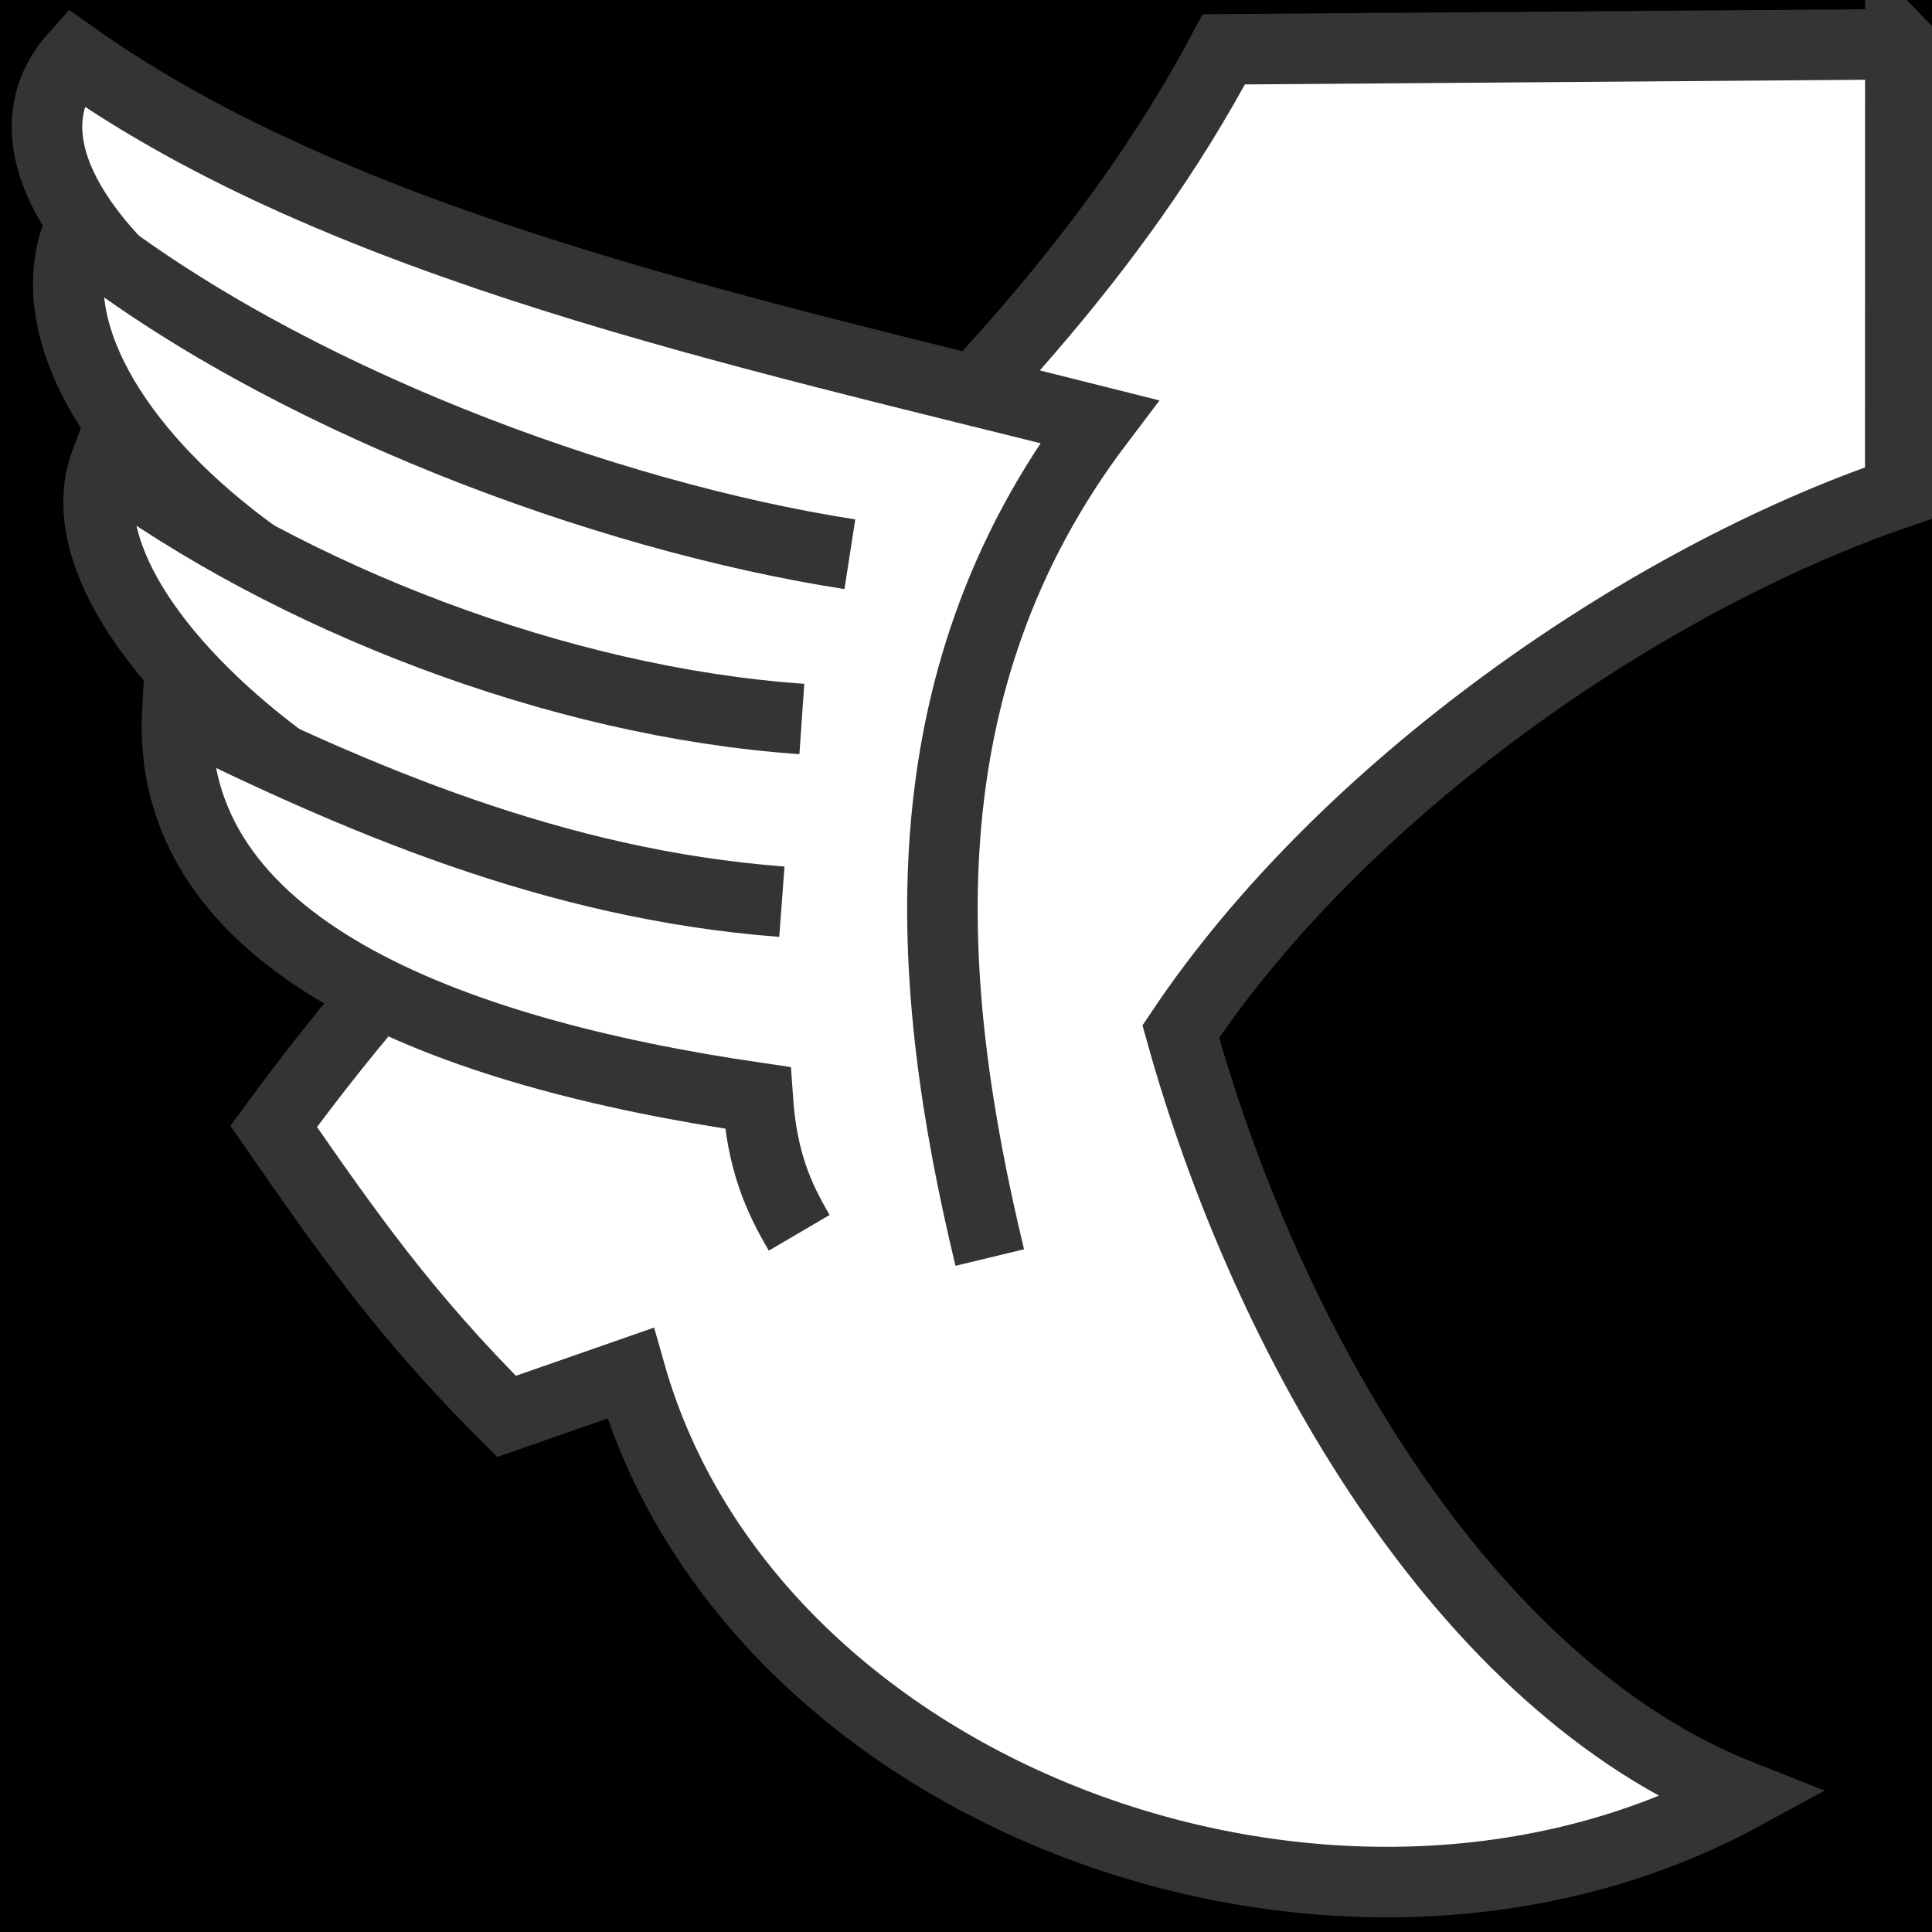
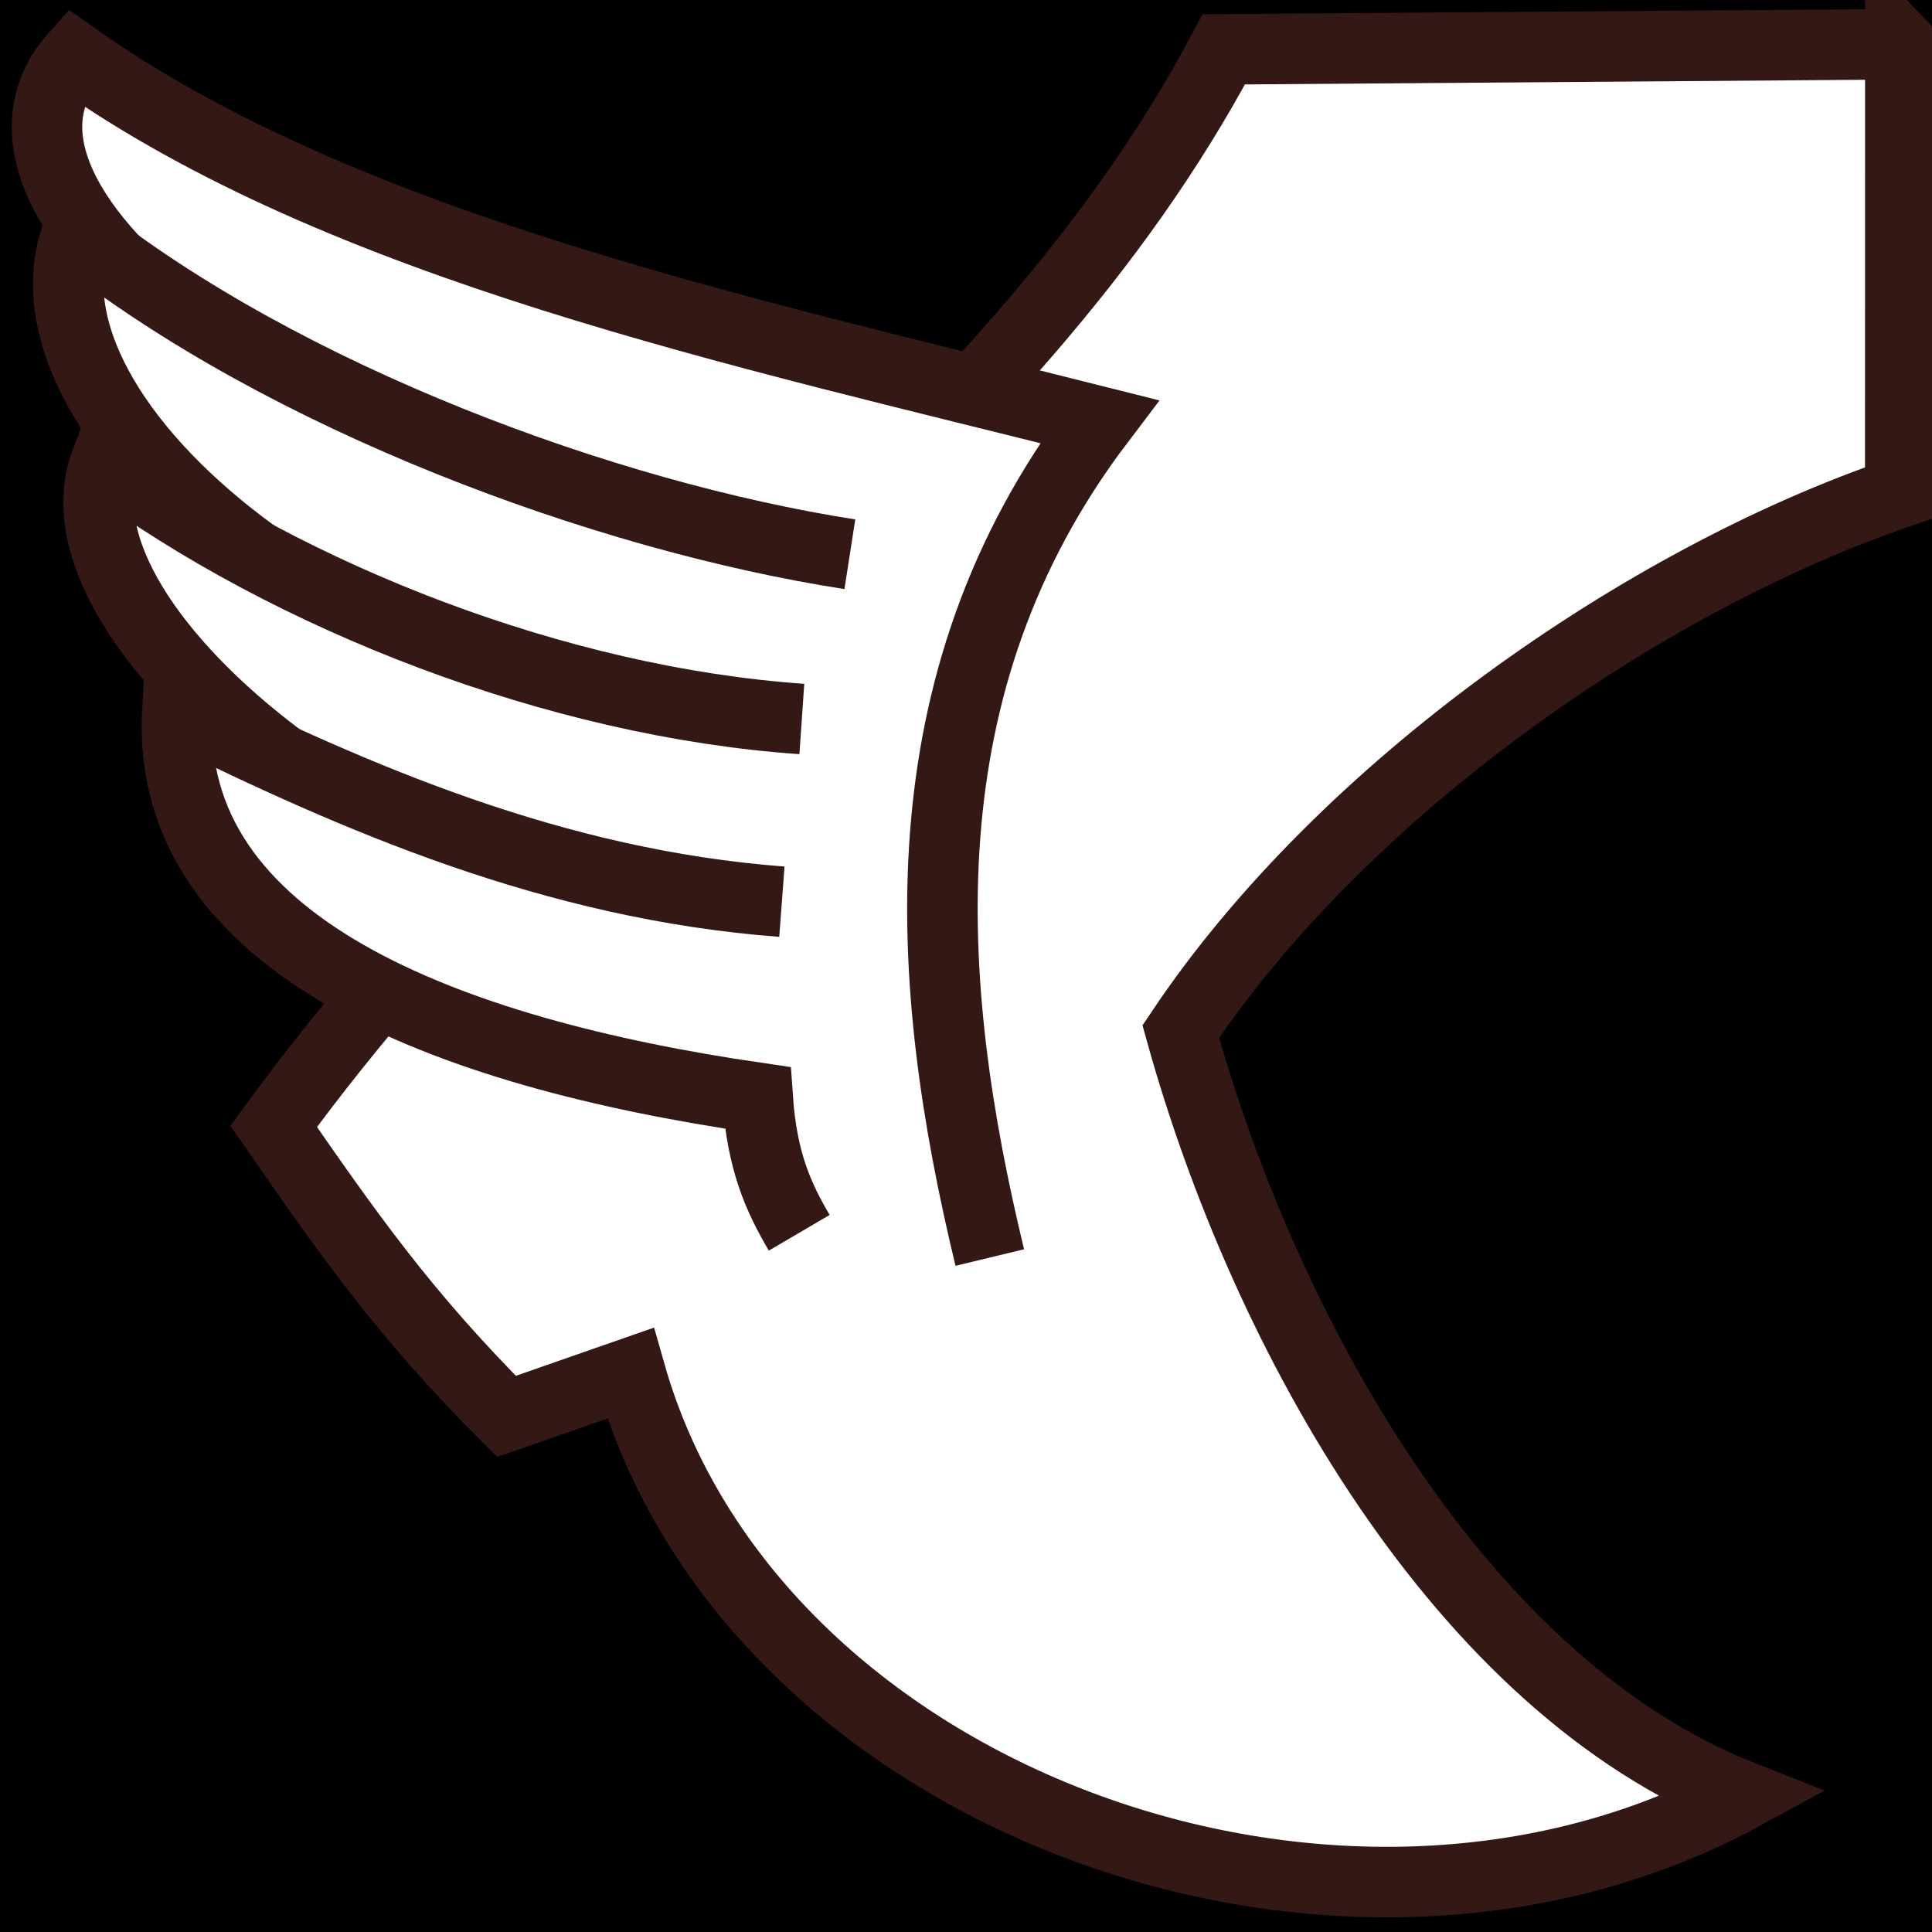
<svg xmlns="http://www.w3.org/2000/svg" viewBox="0 0 512 512">
  <path d="m0,0h512v512h-512z" />
  <g transform="matrix(18.68858,0,0,18.68858,-2739.852,-2847.142)">
-     <path d="m173.553,152.973-.001,6.356c-3.623,1.232-7.895,4.194-10.202,7.645 1.204,4.333 3.985,9.271 7.95,10.836-5.7,3.092-14.039.053-15.755-5.991l-1.757.613c-1.454-1.451-2.259-2.609-3.302-4.113 4.542-6.215 10.337-9.377 13.474-15.273l9.594-.072z" fill="#fff" stroke="#343434" />
-     <path d="m160.641,170.179c-.937-3.886-1.268-8.134 1.552-11.854-5.094-1.284-10.724-2.476-14.531-5.171-1.847,2.076 3.08,5.988 10.307,7.22" fill="#fff" fill-rule="evenodd" stroke="#343434" />
-     <path d="m158.657,160.206c-3.482-.541-8.013-2.222-10.956-4.55-.993,2.64 3.959,6.85 9.816,6.954" fill="#fff" fill-rule="evenodd" stroke="#343434" />
-     <path d="m157.976,162.542c-3.463-.239-7.255-1.722-9.869-3.651-.91,2.379 4.366,6.586 9.322,6.758" fill="#fff" fill-rule="evenodd" stroke="#343434" />
-     <path d="m157.693,165.133c-3.232-.243-6.039-1.47-8.573-2.718-.188,3.342 3.821,4.858 8.23,5.5 .062.902.295,1.412.589,1.913" fill="#fff" fill-rule="evenodd" stroke="#343434" />
+     <path d="m173.553,152.973-.001,6.356c-3.623,1.232-7.895,4.194-10.202,7.645 1.204,4.333 3.985,9.271 7.95,10.836-5.7,3.092-14.039.053-15.755-5.991l-1.757.613c-1.454-1.451-2.259-2.609-3.302-4.113 4.542-6.215 10.337-9.377 13.474-15.273l9.594-.072z" fill="#fff" stroke="#331816" />
+     <path d="m160.641,170.179c-.937-3.886-1.268-8.134 1.552-11.854-5.094-1.284-10.724-2.476-14.531-5.171-1.847,2.076 3.08,5.988 10.307,7.22" fill="#fff" fill-rule="evenodd" stroke="#331816" />
+     <path d="m158.657,160.206c-3.482-.541-8.013-2.222-10.956-4.55-.993,2.64 3.959,6.85 9.816,6.954" fill="#fff" fill-rule="evenodd" stroke="#331816" />
+     <path d="m157.976,162.542c-3.463-.239-7.255-1.722-9.869-3.651-.91,2.379 4.366,6.586 9.322,6.758" fill="#fff" fill-rule="evenodd" stroke="#331816" />
+     <path d="m157.693,165.133c-3.232-.243-6.039-1.47-8.573-2.718-.188,3.342 3.821,4.858 8.23,5.5 .062.902.295,1.412.589,1.913" fill="#fff" fill-rule="evenodd" stroke="#331816" />
  </g>
</svg>
